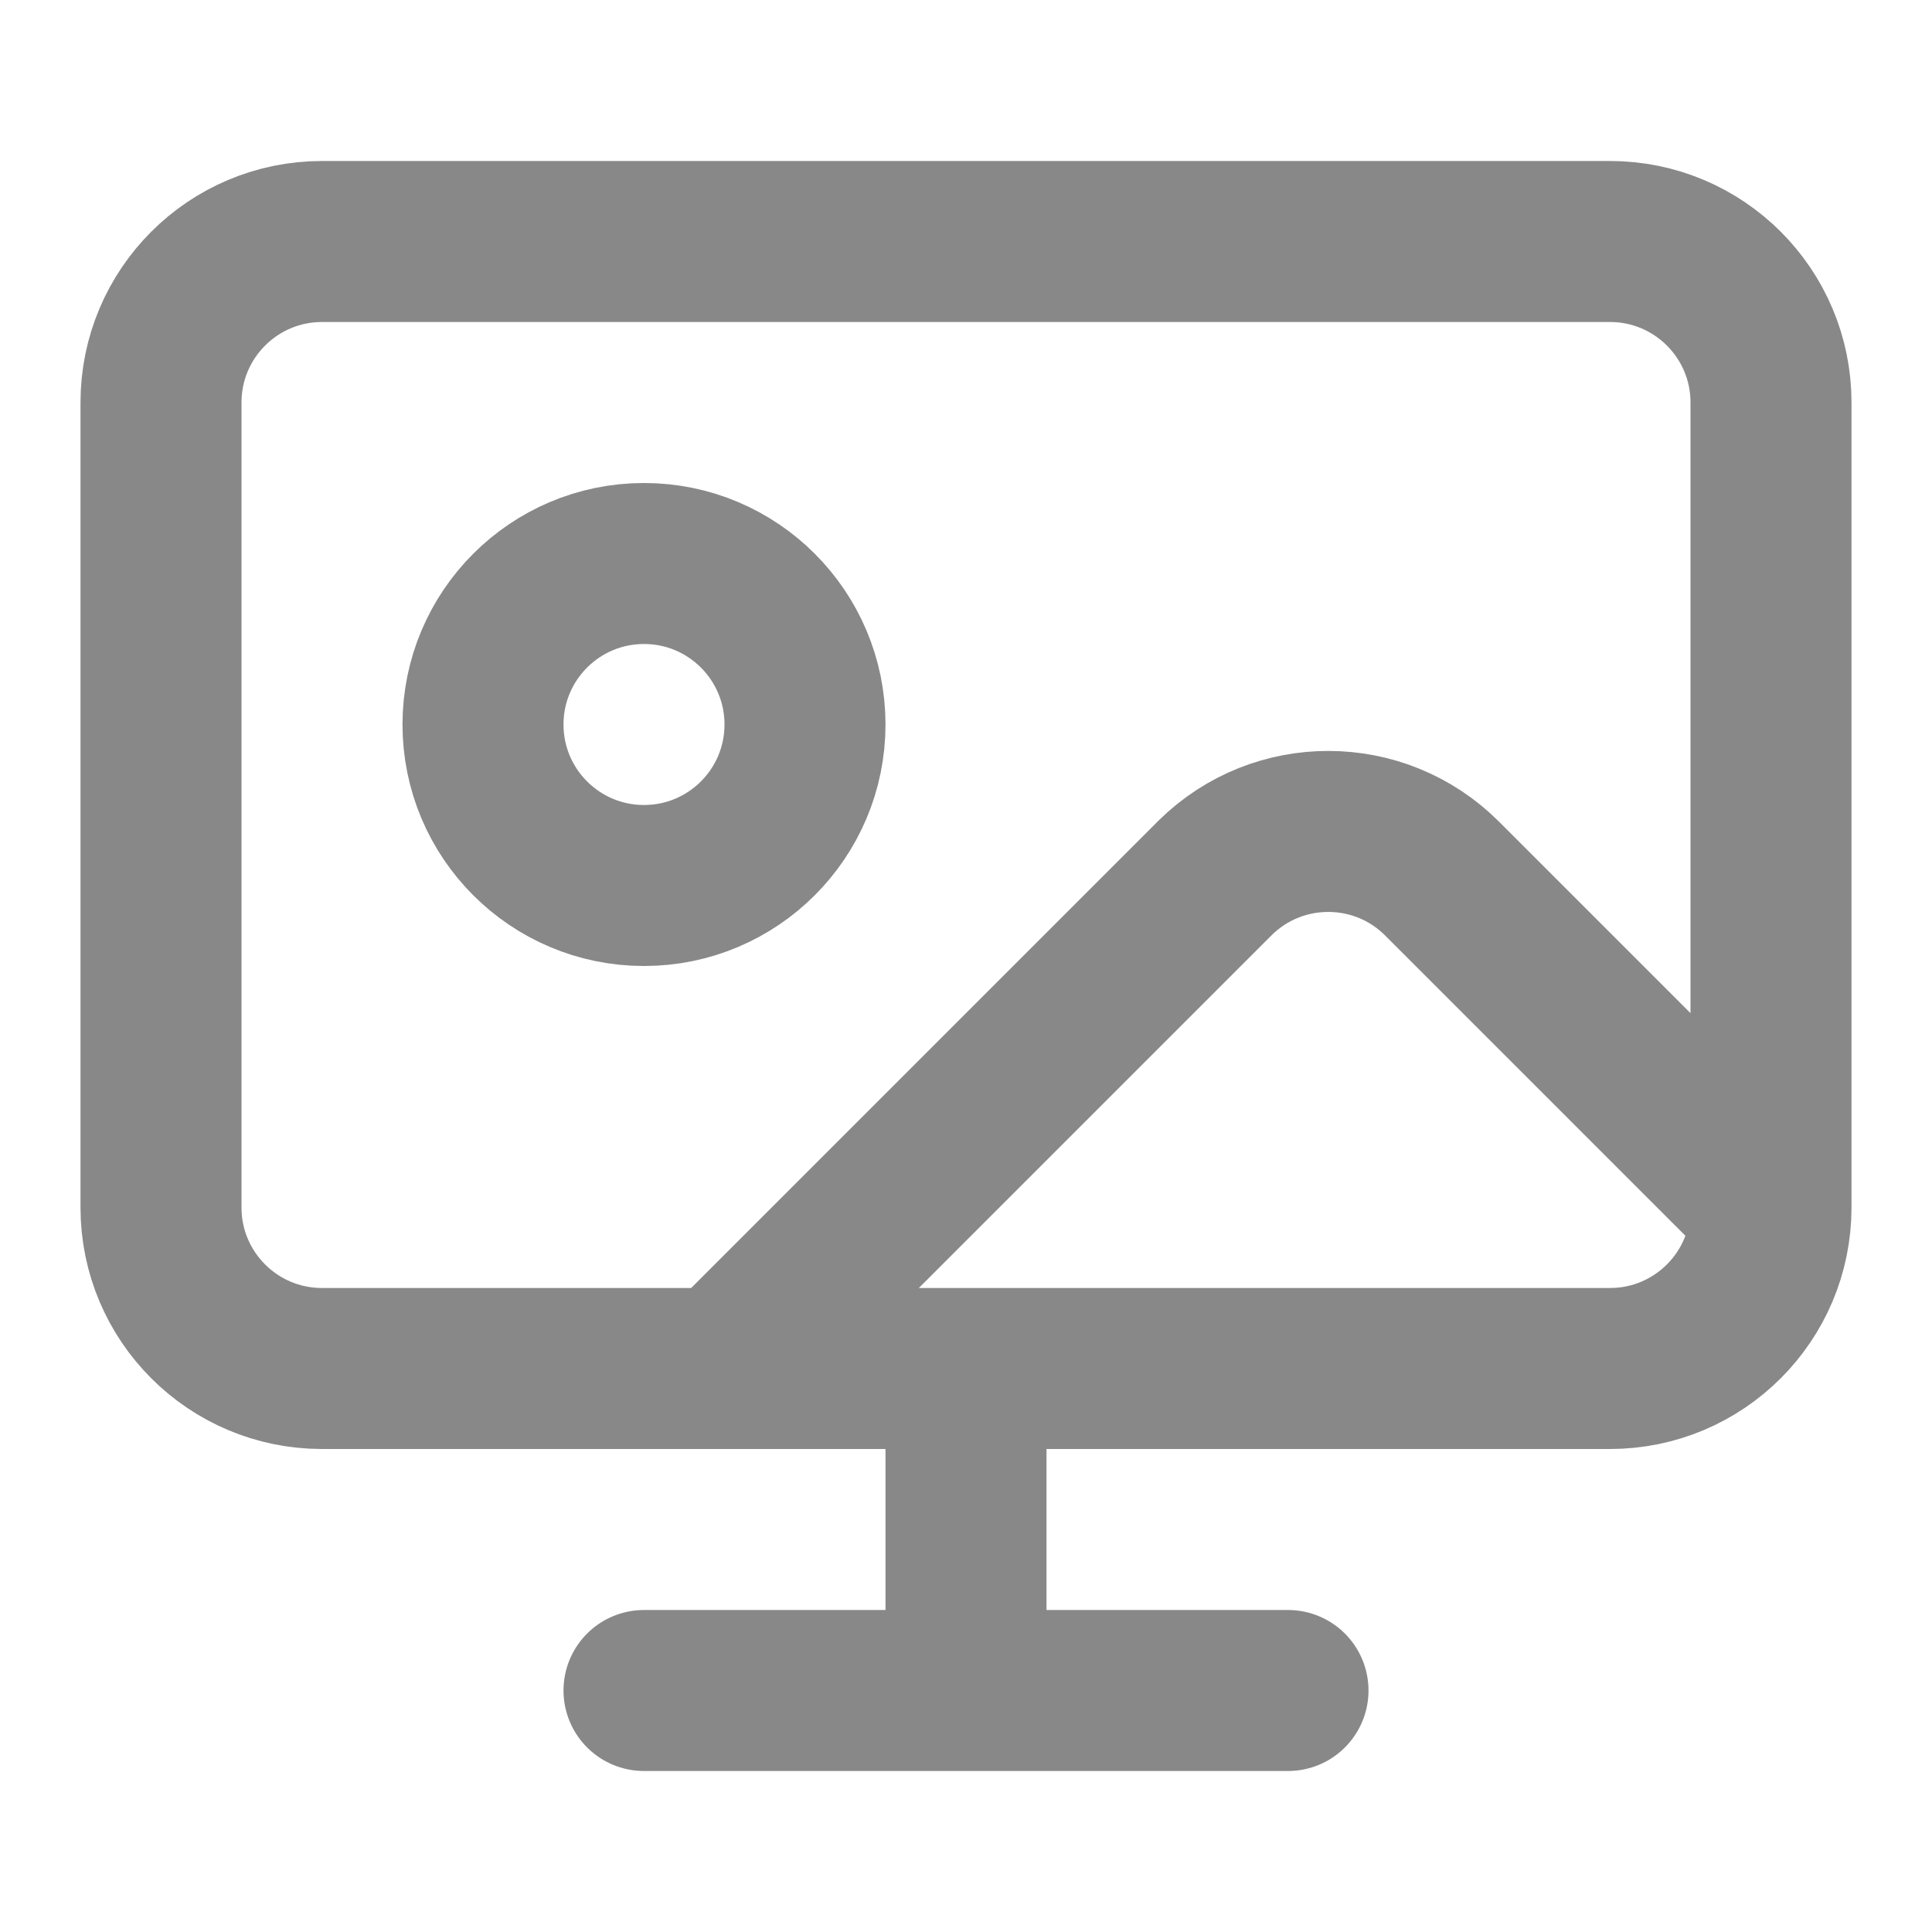
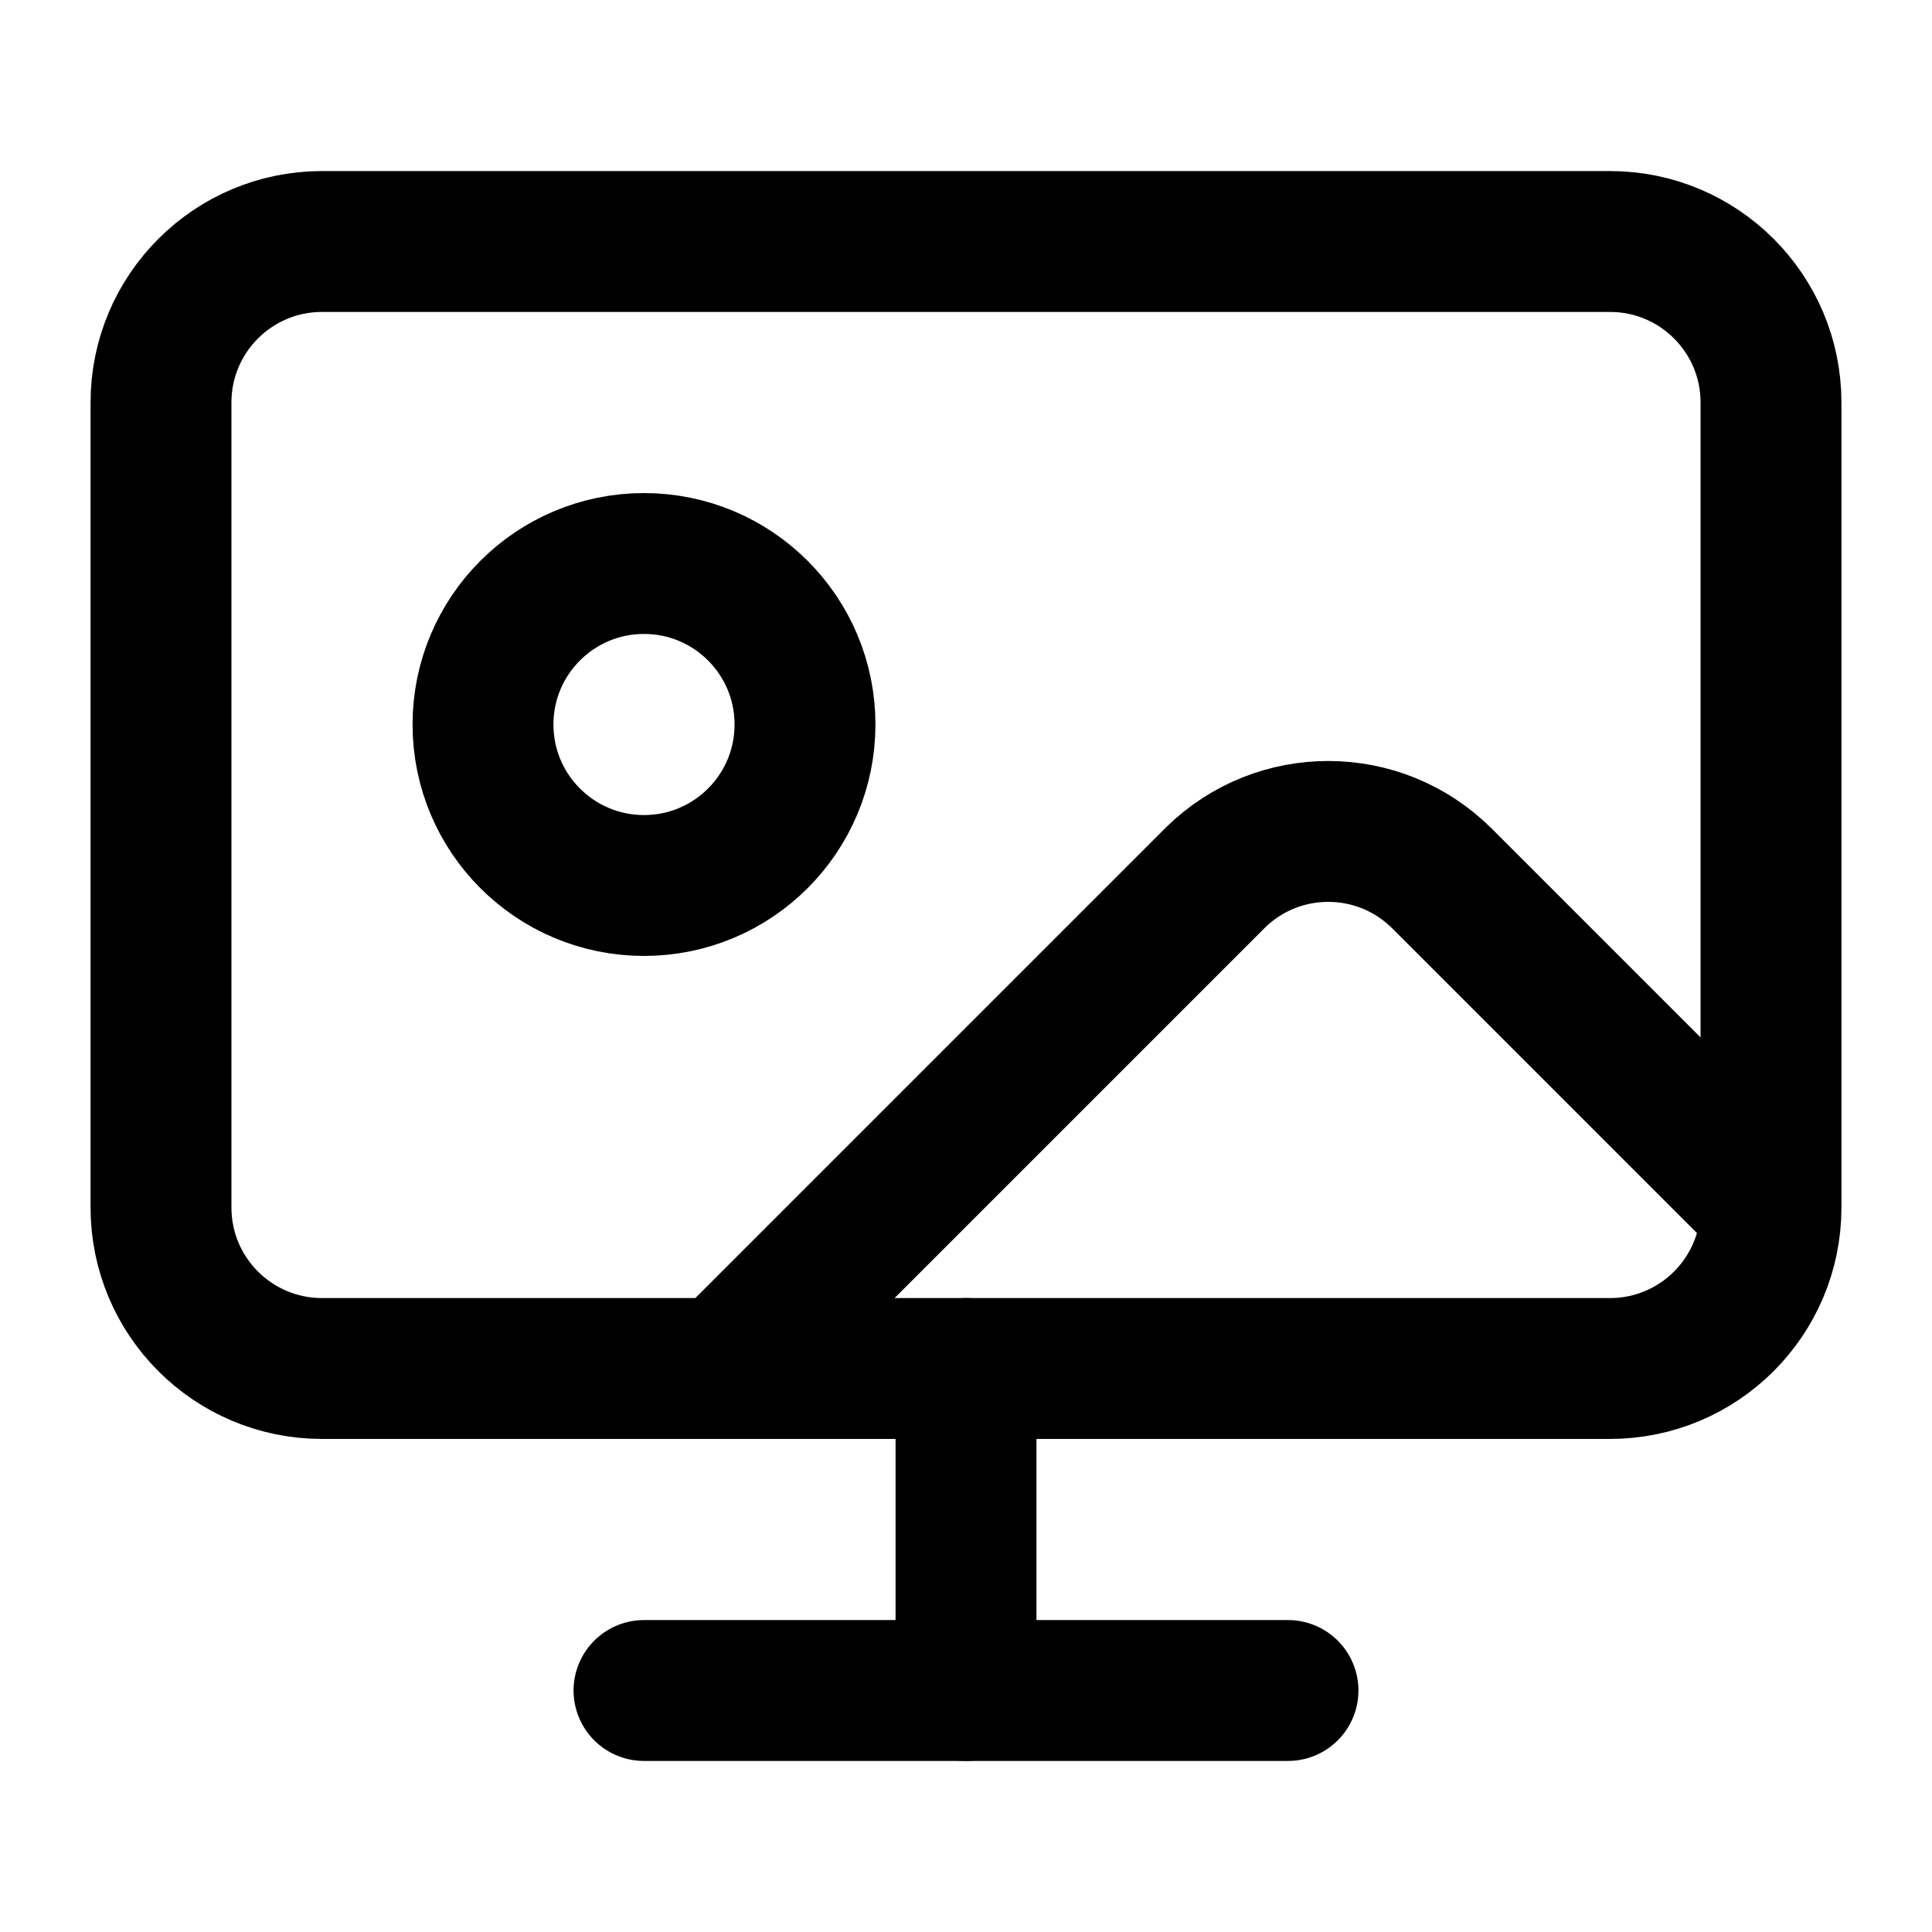
- <svg xmlns="http://www.w3.org/2000/svg" width="32" height="32" viewBox="0 0 24 24">
-   <g fill="none" stroke="#888888" stroke-linecap="round" stroke-linejoin="round" stroke-width="2">
+ <svg xmlns="http://www.w3.org/2000/svg" width="1em" height="1em" viewBox="0 0 24 24">
+   <g fill="none" stroke="currentColor" stroke-width="1.75" stroke-linecap="round" stroke-linejoin="round">
    <circle cx="8" cy="9" r="2" />
-     <path d="m9 17l6.1-6.1a2 2 0 0 1 2.81.01L22 15V5a2 2 0 0 0-2-2H4a2 2 0 0 0-2 2v10a2 2 0 0 0 2 2h16a2 2 0 0 0 2-2M8 21h8m-4-4v4" />
+     <path d="m9 17 6.1-6.1a2 2 0 0 1 2.81.01L22 15V5a2 2 0 0 0-2-2H4a2 2 0 0 0-2 2v10a2 2 0 0 0 2 2h16a2 2 0 0 0 2-2" />
+     <path d="M8 21h8" />
+     <path d="M12 17v4" />
  </g>
</svg>
